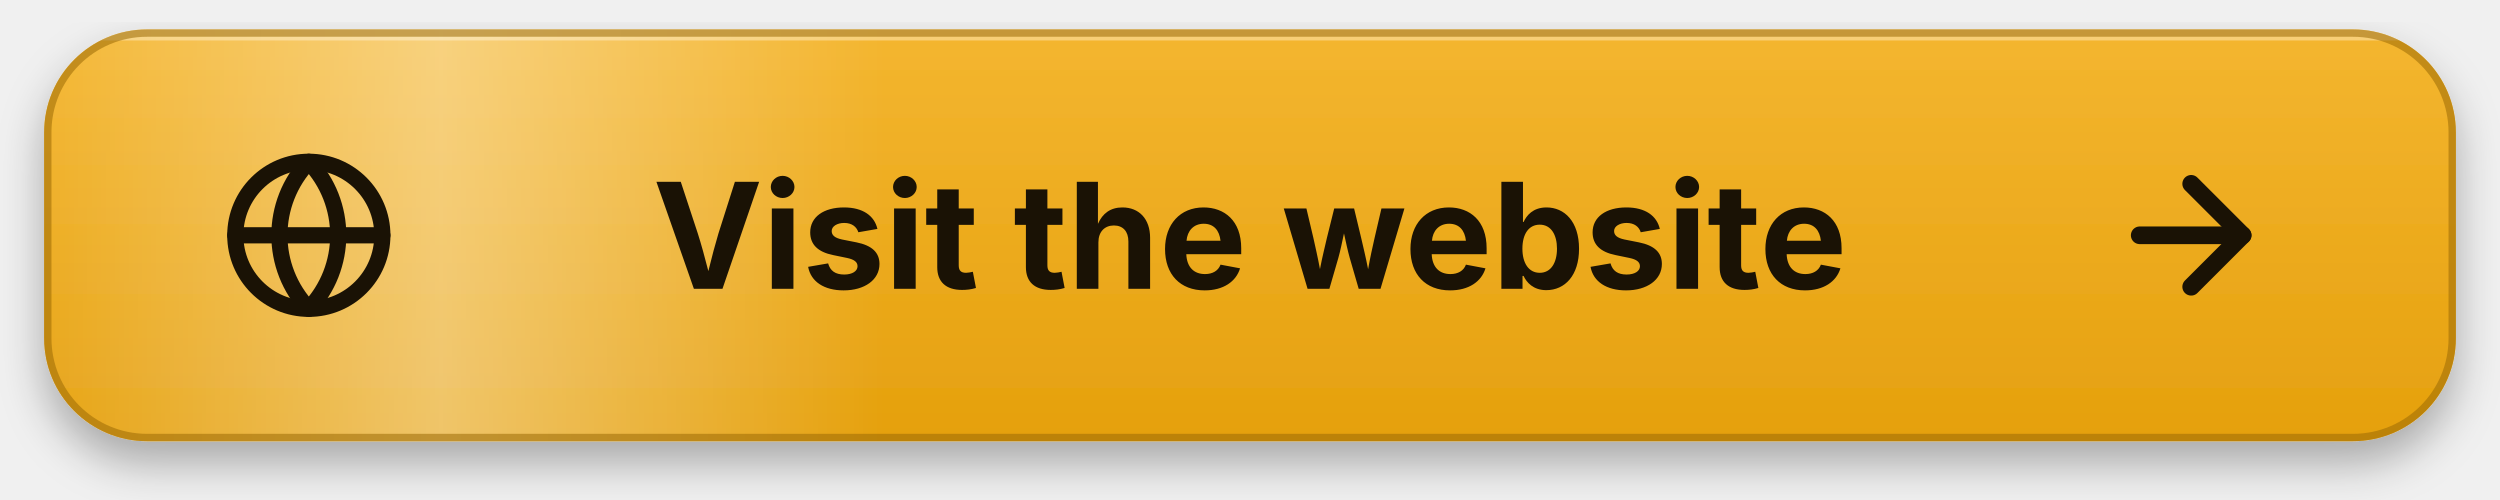
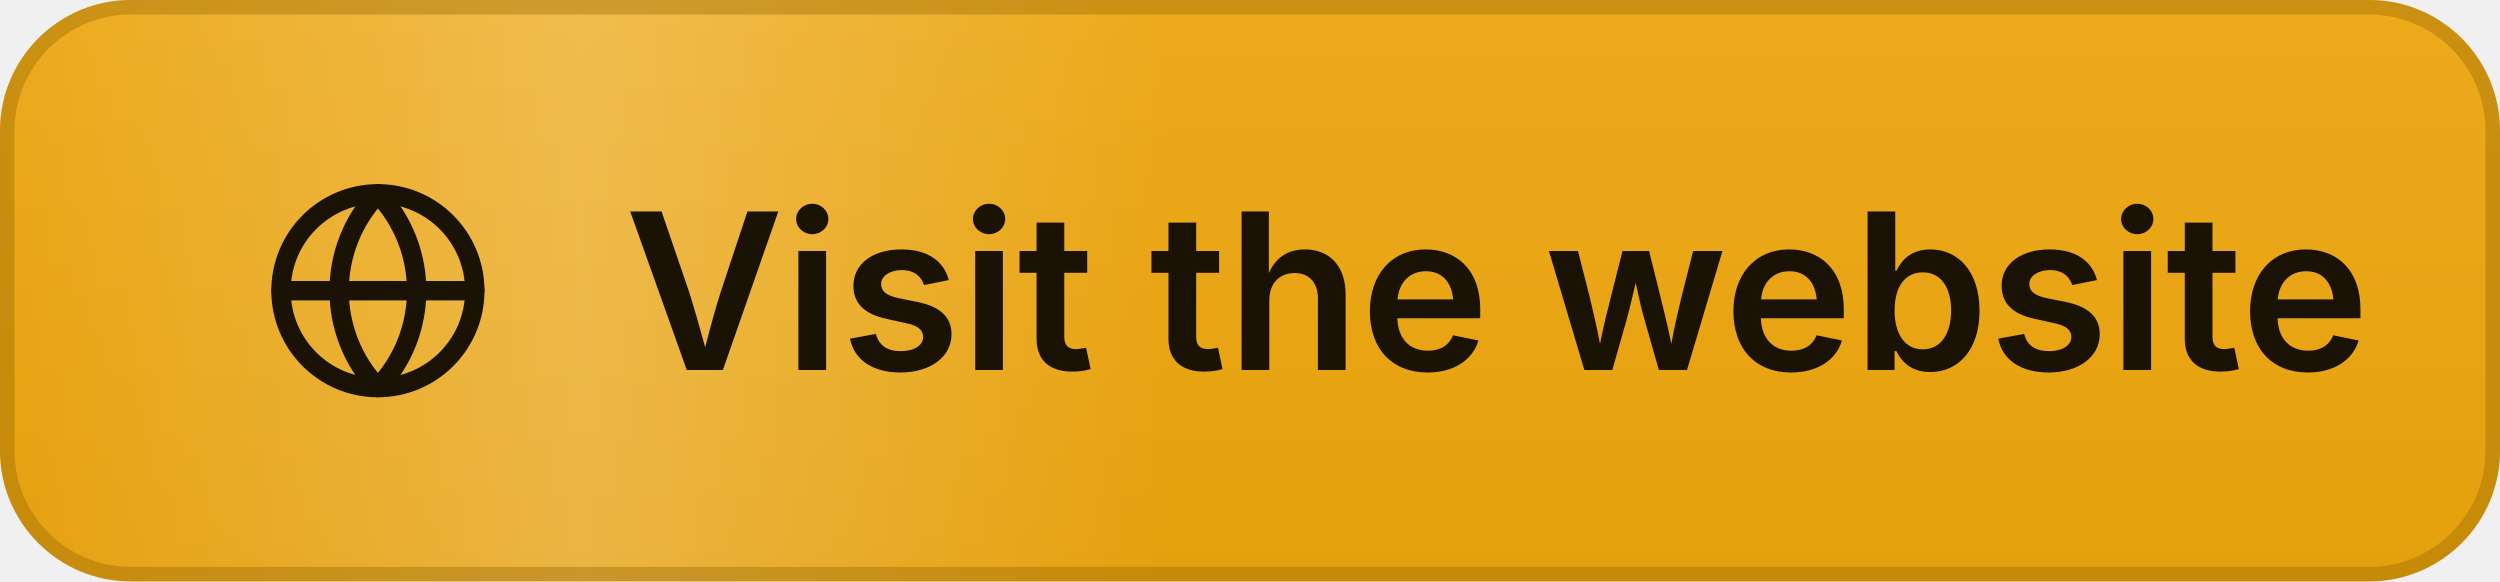
- <svg xmlns="http://www.w3.org/2000/svg" width="340" height="68" viewBox="0 0 340 68" fill="none" role="img" aria-label="Visit the website">
+ <svg xmlns="http://www.w3.org/2000/svg" width="172" height="40" viewBox="0 0 172 40" fill="none" role="img" aria-label="Visit the website">
  <defs>
    <linearGradient id="fill" x1="0" y1="0" x2="0" y2="1">
-       <stop offset="0" stop-color="#f4b630" />
+       <stop offset="0" stop-color="#ecaa1c" />
      <stop offset="1" stop-color="#e5a00d" />
    </linearGradient>
    <linearGradient id="shine" x1="0" y1="0" x2="1" y2="0">
      <stop offset="0" stop-color="#fff" stop-opacity="0" />
-       <stop offset=".5" stop-color="#fff" stop-opacity=".38" />
+       <stop offset=".5" stop-color="#fff" stop-opacity=".22" />
      <stop offset="1" stop-color="#fff" stop-opacity="0" />
    </linearGradient>
    <clipPath id="btn">
-       <rect x="6" y="4" width="328" height="56" rx="14" />
+       <rect x="0" y="0" width="172" height="40" rx="9" />
    </clipPath>
-     <filter id="shadow" x="-5%" y="-15%" width="110%" height="150%">
-       <feDropShadow dx="0" dy="3" stdDeviation="3" flood-color="#000" flood-opacity=".3" />
-     </filter>
    <style>
-       @keyframes sweep{0%{transform:translateX(-140px)}55%,100%{transform:translateX(400px)}}
-       @keyframes nudge{0%,100%{transform:translateX(0)}50%{transform:translateX(4px)}}
-       .sweep{animation:sweep 5s ease-in-out infinite}
-       .arrow{animation:nudge 1.8s ease-in-out infinite}
+       @keyframes sweep{0%{transform:translateX(-90px)}55%,100%{transform:translateX(210px)}}
+       .sweep{animation:sweep 6s ease-in-out infinite}
      @media (prefers-reduced-motion: reduce){*{animation:none!important}}
    </style>
  </defs>
-   <rect x="6" y="4" width="328" height="56" rx="14" fill="url(#fill)" filter="url(#shadow)" />
+   <rect x="0" y="0" width="172" height="40" rx="9" fill="url(#fill)" />
  <g clip-path="url(#btn)">
-     <rect class="sweep" x="0" y="0" width="120" height="68" fill="url(#shine)" />
-     <rect x="6" y="4" width="328" height="1.5" fill="#fff" fill-opacity=".35" />
+     <rect class="sweep" x="0" y="0" width="80" height="40" fill="url(#shine)" />
  </g>
-   <rect x="6.5" y="4.5" width="327" height="55" rx="13.5" stroke="#9a6a04" stroke-opacity=".55" />
-   <svg x="30" y="20" width="24" height="24" viewBox="0 0 24 24" fill="none" stroke="#1a1205" stroke-width="2.2" stroke-linecap="round" stroke-linejoin="round">
+   <rect x=".5" y=".5" width="171" height="39" rx="8.5" stroke="#9a6a04" stroke-opacity=".4" />
+   <svg x="18" y="12" width="16" height="16" viewBox="0 0 24 24" fill="none" stroke="#1a1205" stroke-width="2" stroke-linecap="round" stroke-linejoin="round">
    <circle cx="12" cy="12" r="10" />
    <path d="M12 2a14.5 14.5 0 0 0 0 20 14.5 14.5 0 0 0 0-20" />
    <path d="M2 12h20" />
  </svg>
-   <text x="170" y="32" dominant-baseline="central" text-anchor="middle" font-family="Segoe UI, Inter, -apple-system, Helvetica, Arial, sans-serif" font-size="20" font-weight="700" fill="#1a1205">Visit the website</text>
-   <g class="arrow">
-     <svg x="286" y="20" width="24" height="24" viewBox="0 0 24 24" fill="none" stroke="#1a1205" stroke-width="2.4" stroke-linecap="round" stroke-linejoin="round">
-       <path d="M5 12h14" />
-       <path d="m12 5 7 7-7 7" />
-     </svg>
-   </g>
+   <text x="43" y="20" dominant-baseline="central" font-family="Segoe UI, Inter, -apple-system, Helvetica, Arial, sans-serif" font-size="15" font-weight="600" fill="#1a1205">Visit the website</text>
</svg>
